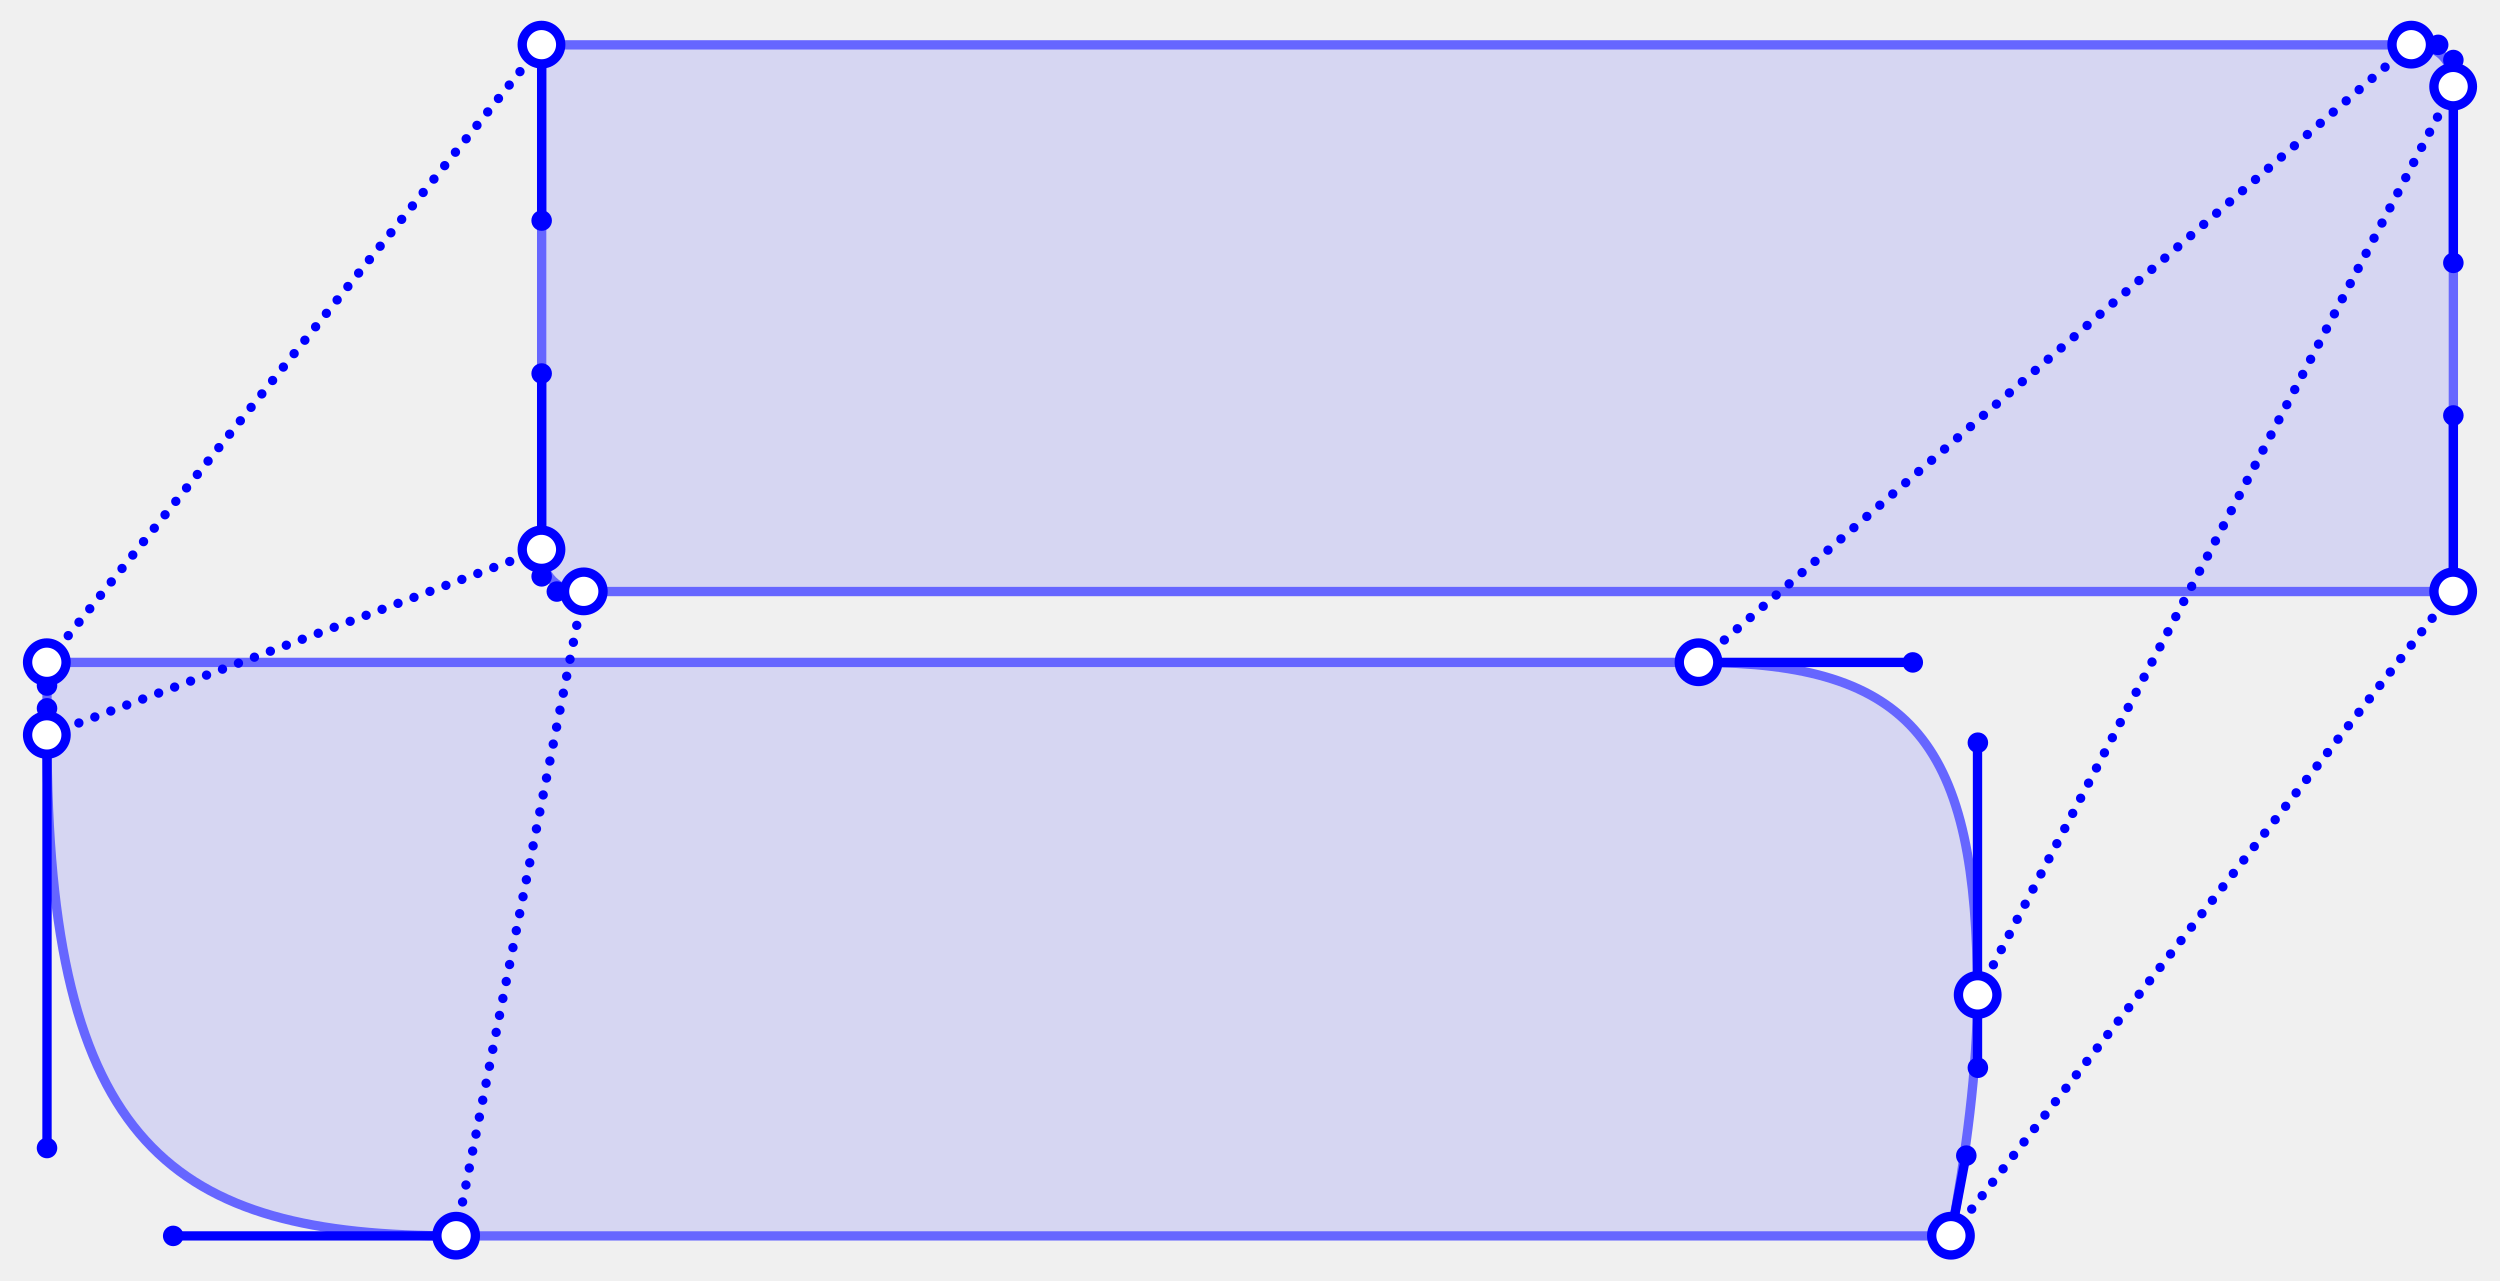
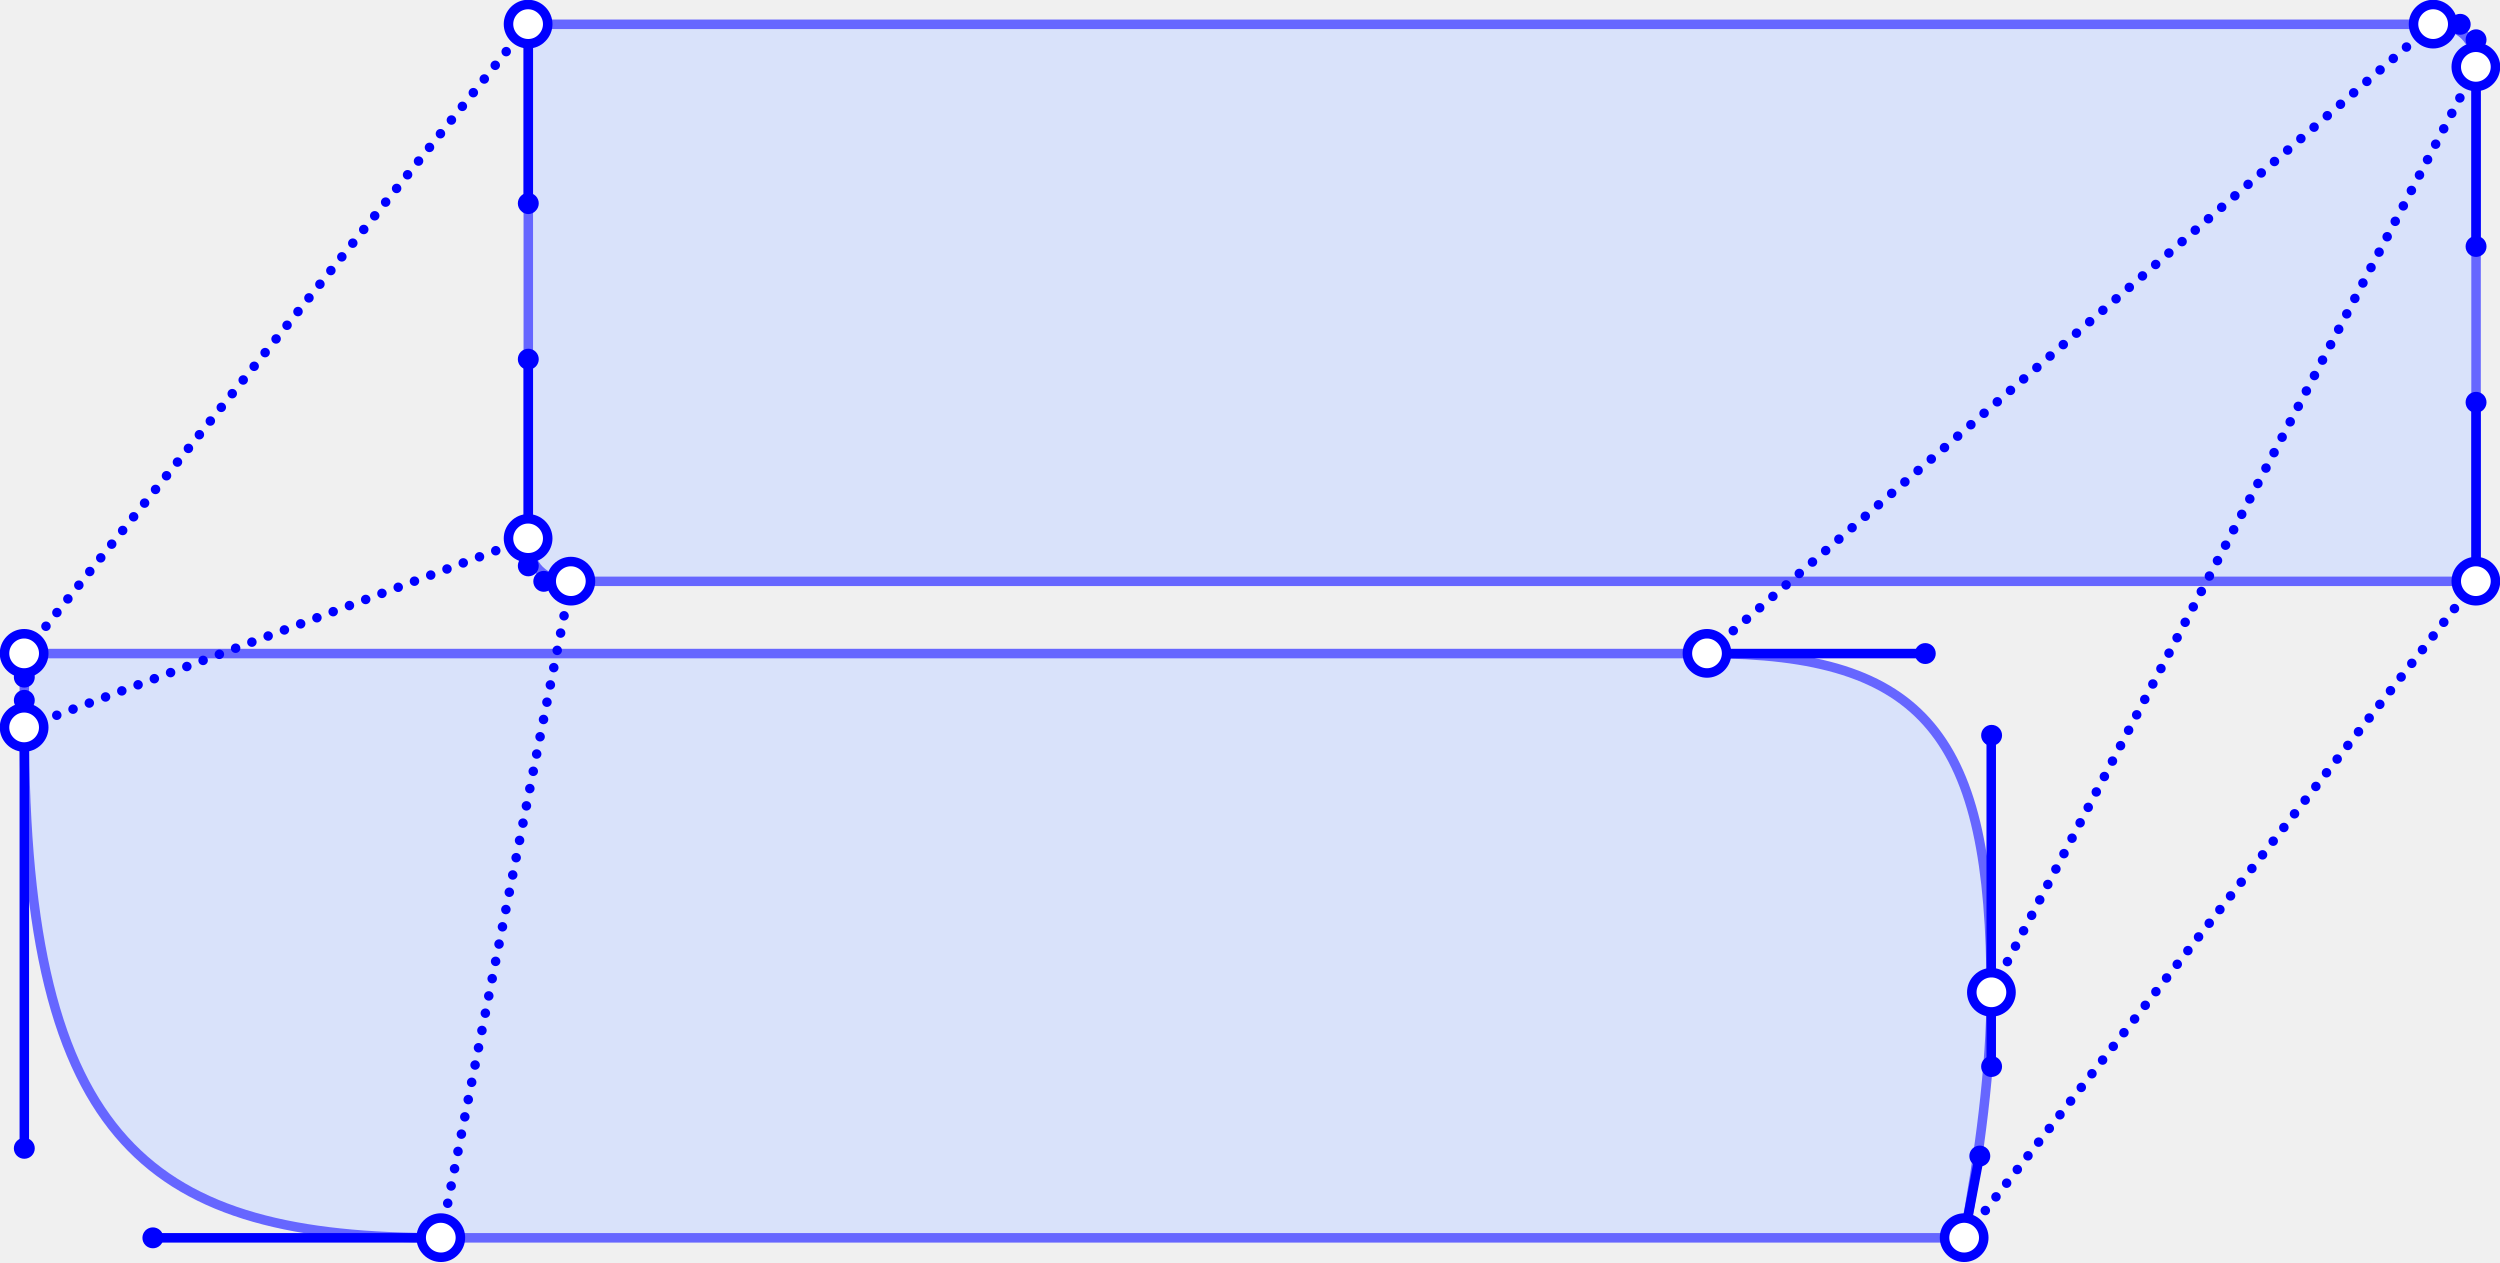
- <svg xmlns="http://www.w3.org/2000/svg" version="1.1" id="Layer_1" x="0px" y="0px" viewBox="0 0 691.4 354.2" style="enable-background:new 0 0 691.4 354.2;" xml:space="preserve">
+ <svg xmlns="http://www.w3.org/2000/svg" version="1.1" id="Layer_1" x="0px" y="0px" viewBox="0 0 678.6 342.6" style="enable-background:new 0 0 678.6 342.6;" xml:space="preserve">
  <style type="text/css">
- 	.st0{fill:#2222FF;fill-opacity:0.125;stroke:#6666FF;stroke-width:2.579;stroke-linecap:round;}
+ 	.st0{fill:#d9e2fa;stroke:#6666FF;stroke-width:2.579;stroke-linecap:round;}
	.st1{fill:#0000FF;stroke:#0000FF;stroke-width:2.579;stroke-linecap:round;}
	.st2{fill:#FFFFFF;}
	.st3{fill:none;stroke:#0000FF;stroke-width:2.579;stroke-linecap:round;stroke-linejoin:round;}
	.st4{fill:none;stroke:#0000FF;stroke-width:2.579;stroke-linecap:round;stroke-linejoin:round;stroke-dasharray:0,4.758;}
	.st5{fill:none;stroke:#0000FF;stroke-width:2.579;stroke-linecap:round;stroke-linejoin:round;stroke-dasharray:0,4.713;}
	.st6{fill:none;stroke:#0000FF;stroke-width:2.579;stroke-linecap:round;stroke-linejoin:round;stroke-dasharray:0,4.781;}
	.st7{fill:none;stroke:#0000FF;stroke-width:2.579;stroke-linecap:round;stroke-linejoin:round;stroke-dasharray:0,4.708;}
	.st8{fill:none;stroke:#0000FF;stroke-width:2.579;stroke-linecap:round;stroke-linejoin:round;stroke-dasharray:0,4.726;}
	.st9{fill:none;stroke:#0000FF;stroke-width:2.579;stroke-linecap:round;stroke-linejoin:round;stroke-dasharray:0,4.742;}
	.st10{fill:#FFFFFF;stroke:#0000FF;stroke-width:2.579;stroke-linecap:round;}
</style>
  <g>
-     <path class="st0" d="M13,183.2c0,6.3,0,12.7,0,20.1c0,114.2,34.9,138.5,113.1,138.5h413.4c4.2-22.2,7.4-46.5,7.4-66.6   c0-69.8-18-92-77.2-92H13z" />
-     <path class="st0" d="M149.8,12.4c0,48.6,0,90.9,0,139.6c0,7.4,4.2,11.6,11.6,11.6h517.1c0-48.6,0-90.9,0-139.6   c0-7.4-4.2-11.6-11.6-11.6L149.8,12.4z" />
-     <path class="st1" d="M14.1,190.7c0.6-0.6,0.6-1.6,0-2.2c-0.6-0.6-1.6-0.6-2.2,0c-0.6,0.6-0.6,1.6,0,2.2   C12.5,191.3,13.5,191.3,14.1,190.7z" />
-     <path class="st1" d="M14.1,197c0.6-0.6,0.6-1.6,0-2.2c-0.6-0.6-1.6-0.6-2.2,0c-0.6,0.6-0.6,1.6,0,2.2   C12.5,197.6,13.5,197.6,14.1,197z" />
-     <path class="st1" d="M14.1,318.6c0.6-0.6,0.6-1.6,0-2.2c-0.6-0.6-1.6-0.6-2.2,0c-0.6,0.6-0.6,1.6,0,2.2   C12.5,319.2,13.5,319.2,14.1,318.6z" />
-     <path class="st1" d="M49,342.9c0.6-0.6,0.6-1.6,0-2.2c-0.6-0.6-1.6-0.6-2.2,0c-0.6,0.6-0.6,1.6,0,2.2   C47.4,343.5,48.4,343.5,49,342.9z" />
-     <path class="st1" d="M544.9,320.7c0.6-0.6,0.6-1.6,0-2.2c-0.6-0.6-1.6-0.6-2.2,0c-0.6,0.6-0.6,1.6,0,2.2   C543.3,321.3,544.3,321.3,544.9,320.7z" />
-     <path class="st1" d="M548.1,296.4c0.6-0.6,0.6-1.6,0-2.2c-0.6-0.6-1.6-0.6-2.2,0c-0.6,0.6-0.6,1.6,0,2.2   C546.5,297,547.5,297,548.1,296.4z" />
-     <path class="st1" d="M548.1,206.5c0.6-0.6,0.6-1.6,0-2.2c-0.6-0.6-1.6-0.6-2.2,0c-0.6,0.6-0.6,1.6,0,2.2   C546.5,207.1,547.5,207.1,548.1,206.5z" />
-     <path class="st1" d="M530.1,184.3c0.6-0.6,0.6-1.6,0-2.2c-0.6-0.6-1.6-0.6-2.2,0c-0.6,0.6-0.6,1.6,0,2.2   C528.5,184.9,529.5,184.9,530.1,184.3z" />
-     <path class="st1" d="M150.9,62.1c0.6-0.6,0.6-1.6,0-2.2c-0.6-0.6-1.6-0.6-2.2,0c-0.6,0.6-0.6,1.6,0,2.2   C149.3,62.7,150.3,62.7,150.9,62.1z" />
-     <path class="st1" d="M150.9,104.4c0.6-0.6,0.6-1.6,0-2.2c-0.6-0.6-1.6-0.6-2.2,0c-0.6,0.6-0.6,1.6,0,2.2   C149.3,105,150.3,105,150.9,104.4z" />
-     <path class="st1" d="M150.9,160.5c0.6-0.6,0.6-1.6,0-2.2c-0.6-0.6-1.6-0.6-2.2,0c-0.6,0.6-0.6,1.6,0,2.2   C149.3,161.1,150.3,161.1,150.9,160.5z" />
-     <path class="st1" d="M155.1,164.7c0.6-0.6,0.6-1.6,0-2.2c-0.6-0.6-1.6-0.6-2.2,0c-0.6,0.6-0.6,1.6,0,2.2   C153.5,165.3,154.5,165.3,155.1,164.7z" />
-     <path class="st1" d="M679.6,116c0.6-0.6,0.6-1.6,0-2.2c-0.6-0.6-1.6-0.6-2.2,0c-0.6,0.6-0.6,1.6,0,2.2   C678,116.7,679,116.7,679.6,116z" />
-     <path class="st1" d="M679.6,73.8c0.6-0.6,0.6-1.6,0-2.2c-0.6-0.6-1.6-0.6-2.2,0c-0.6,0.6-0.6,1.6,0,2.2   C678,74.4,679,74.4,679.6,73.8z" />
-     <path class="st1" d="M679.6,17.7c0.6-0.6,0.6-1.6,0-2.2c-0.6-0.6-1.6-0.6-2.2,0c-0.6,0.6-0.6,1.6,0,2.2   C678,18.3,679,18.3,679.6,17.7z" />
-     <path class="st1" d="M675.4,13.5c0.6-0.6,0.6-1.6,0-2.2c-0.6-0.6-1.6-0.6-2.2,0c-0.6,0.6-0.6,1.6,0,2.2   C673.7,14.1,674.7,14.1,675.4,13.5z" />
+     <path class="st0" d="M6.6,177.4c0,6.3,0,12.7,0,20.1C6.6,311.7,41.5,336,119.7,336h413.4c4.2-22.2,7.4-46.5,7.4-66.6   c0-69.8-18-92-77.2-92H6.6z" />
+     <path class="st0" d="M143.4,6.6c0,48.6,0,90.9,0,139.6c0,7.4,4.2,11.6,11.6,11.6h517.1c0-48.6,0-90.9,0-139.6   c0-7.4-4.2-11.6-11.6-11.6L143.4,6.6z" />
+     <path class="st1" d="M7.7,184.9c0.6-0.6,0.6-1.6,0-2.2c-0.6-0.6-1.6-0.6-2.2,0c-0.6,0.6-0.6,1.6,0,2.2   C6.1,185.5,7.1,185.5,7.7,184.9z" />
+     <path class="st1" d="M7.7,191.2c0.6-0.6,0.6-1.6,0-2.2c-0.6-0.6-1.6-0.6-2.2,0c-0.6,0.6-0.6,1.6,0,2.2   C6.1,191.8,7.1,191.8,7.7,191.2z" />
+     <path class="st1" d="M7.7,312.8c0.6-0.6,0.6-1.6,0-2.2c-0.6-0.6-1.6-0.6-2.2,0c-0.6,0.6-0.6,1.6,0,2.2   C6.1,313.4,7.1,313.4,7.7,312.8z" />
+     <path class="st1" d="M42.6,337.1c0.6-0.6,0.6-1.6,0-2.2c-0.6-0.6-1.6-0.6-2.2,0c-0.6,0.6-0.6,1.6,0,2.2   C41,337.7,42,337.7,42.6,337.1z" />
+     <path class="st1" d="M538.5,314.9c0.6-0.6,0.6-1.6,0-2.2c-0.6-0.6-1.6-0.6-2.2,0c-0.6,0.6-0.6,1.6,0,2.2   C536.9,315.5,537.9,315.5,538.5,314.9z" />
+     <path class="st1" d="M541.7,290.6c0.6-0.6,0.6-1.6,0-2.2c-0.6-0.6-1.6-0.6-2.2,0c-0.6,0.6-0.6,1.6,0,2.2   C540,291.2,541,291.2,541.7,290.6z" />
+     <path class="st1" d="M541.7,200.7c0.6-0.6,0.6-1.6,0-2.2c-0.6-0.6-1.6-0.6-2.2,0c-0.6,0.6-0.6,1.6,0,2.2   C540,201.3,541,201.3,541.7,200.7z" />
+     <path class="st1" d="M523.7,178.5c0.6-0.6,0.6-1.6,0-2.2c-0.6-0.6-1.6-0.6-2.2,0c-0.6,0.6-0.6,1.6,0,2.2   C522.1,179.1,523.1,179.1,523.7,178.5z" />
+     <path class="st1" d="M144.5,56.3c0.6-0.6,0.6-1.6,0-2.2c-0.6-0.6-1.6-0.6-2.2,0c-0.6,0.6-0.6,1.6,0,2.2   C142.9,57,143.9,57,144.5,56.3z" />
+     <path class="st1" d="M144.5,98.6c0.6-0.6,0.6-1.6,0-2.2c-0.6-0.6-1.6-0.6-2.2,0c-0.6,0.6-0.6,1.6,0,2.2   C142.9,99.2,143.9,99.2,144.5,98.6z" />
+     <path class="st1" d="M144.5,154.7c0.6-0.6,0.6-1.6,0-2.2c-0.6-0.6-1.6-0.6-2.2,0c-0.6,0.6-0.6,1.6,0,2.2   C142.9,155.3,143.9,155.3,144.5,154.7z" />
+     <path class="st1" d="M148.7,158.9c0.6-0.6,0.6-1.6,0-2.2c-0.6-0.6-1.6-0.6-2.2,0c-0.6,0.6-0.6,1.6,0,2.2   C147.1,159.5,148.1,159.5,148.7,158.9z" />
+     <path class="st1" d="M673.2,110.3c0.6-0.6,0.6-1.6,0-2.2c-0.6-0.6-1.6-0.6-2.2,0c-0.6,0.6-0.6,1.6,0,2.2   C671.6,110.9,672.6,110.9,673.2,110.3z" />
+     <path class="st1" d="M673.2,68c0.6-0.6,0.6-1.6,0-2.2c-0.6-0.6-1.6-0.6-2.2,0c-0.6,0.6-0.6,1.6,0,2.2   C671.6,68.6,672.6,68.6,673.2,68z" />
+     <path class="st1" d="M673.2,11.9c0.6-0.6,0.6-1.6,0-2.2c-0.6-0.6-1.6-0.6-2.2,0c-0.6,0.6-0.6,1.6,0,2.2   C671.6,12.5,672.6,12.5,673.2,11.9z" />
+     <path class="st1" d="M668.9,7.7c0.6-0.6,0.6-1.6,0-2.2c-0.6-0.6-1.6-0.6-2.2,0c-0.6,0.6-0.6,1.6,0,2.2   C667.3,8.3,668.3,8.3,668.9,7.7z" />
    <g>
-       <line class="st2" x1="13" y1="183.2" x2="149.8" y2="12.4" />
+       <line class="st2" x1="6.6" y1="177.4" x2="143.4" y2="6.6" />
      <g>
-         <line class="st3" x1="13" y1="183.2" x2="13" y2="183.2" />
-         <line class="st4" x1="15.9" y1="179.5" x2="148.3" y2="14.2" />
-         <line class="st3" x1="149.8" y1="12.4" x2="149.8" y2="12.4" />
+         <line class="st3" x1="6.6" y1="177.4" x2="6.6" y2="177.4" />
+         <line class="st4" x1="9.5" y1="173.7" x2="141.9" y2="8.4" />
+         <line class="st3" x1="143.4" y1="6.6" x2="143.4" y2="6.6" />
      </g>
    </g>
    <g>
-       <line class="st2" x1="13" y1="203.3" x2="149.8" y2="151.9" />
+       <line class="st2" x1="6.6" y1="197.5" x2="143.4" y2="146.1" />
      <g>
-         <line class="st3" x1="13" y1="203.3" x2="13" y2="203.3" />
-         <line class="st5" x1="17.4" y1="201.6" x2="147.6" y2="152.8" />
-         <line class="st3" x1="149.8" y1="151.9" x2="149.8" y2="151.9" />
+         <line class="st3" x1="6.6" y1="197.5" x2="6.6" y2="197.5" />
+         <line class="st5" x1="11" y1="195.8" x2="141.2" y2="147" />
+         <line class="st3" x1="143.4" y1="146.1" x2="143.4" y2="146.1" />
      </g>
    </g>
    <g>
-       <line class="st2" x1="126.1" y1="341.8" x2="161.4" y2="163.6" />
+       <line class="st2" x1="119.7" y1="336" x2="155" y2="157.8" />
      <g>
-         <line class="st3" x1="126.1" y1="341.8" x2="126.1" y2="341.8" />
-         <line class="st6" x1="127" y1="337.1" x2="160.9" y2="165.9" />
-         <line class="st3" x1="161.4" y1="163.6" x2="161.4" y2="163.6" />
+         <line class="st3" x1="119.7" y1="336" x2="119.7" y2="336" />
+         <line class="st6" x1="120.6" y1="331.3" x2="154.5" y2="160.1" />
+         <line class="st3" x1="155" y1="157.8" x2="155" y2="157.8" />
      </g>
    </g>
    <g>
-       <line class="st2" x1="539.5" y1="341.8" x2="678.5" y2="163.6" />
+       <line class="st2" x1="533.1" y1="336" x2="672.1" y2="157.8" />
      <g>
-         <line class="st3" x1="539.5" y1="341.8" x2="539.5" y2="341.8" />
-         <line class="st7" x1="542.4" y1="338.1" x2="677" y2="165.4" />
-         <line class="st3" x1="678.5" y1="163.6" x2="678.5" y2="163.6" />
+         <line class="st3" x1="533.1" y1="336" x2="533.1" y2="336" />
+         <line class="st7" x1="536" y1="332.3" x2="670.6" y2="159.6" />
+         <line class="st3" x1="672.1" y1="157.8" x2="672.1" y2="157.8" />
      </g>
    </g>
    <g>
-       <line class="st2" x1="546.9" y1="275.2" x2="678.5" y2="24" />
+       <line class="st2" x1="540.5" y1="269.4" x2="672.1" y2="18.2" />
      <g>
-         <line class="st3" x1="546.9" y1="275.2" x2="546.9" y2="275.2" />
-         <line class="st8" x1="549.1" y1="271" x2="677.4" y2="26.1" />
-         <line class="st3" x1="678.5" y1="24" x2="678.5" y2="24" />
+         <line class="st3" x1="540.5" y1="269.4" x2="540.5" y2="269.4" />
+         <line class="st8" x1="542.7" y1="265.2" x2="671" y2="20.3" />
+         <line class="st3" x1="672.1" y1="18.2" x2="672.1" y2="18.2" />
      </g>
    </g>
    <g>
-       <line class="st2" x1="469.8" y1="183.2" x2="666.8" y2="12.4" />
+       <line class="st2" x1="463.4" y1="177.4" x2="660.4" y2="6.6" />
      <g>
-         <line class="st3" x1="469.8" y1="183.2" x2="469.8" y2="183.2" />
-         <line class="st9" x1="473.3" y1="180.1" x2="665" y2="13.9" />
-         <line class="st3" x1="666.8" y1="12.4" x2="666.8" y2="12.4" />
+         <line class="st3" x1="463.4" y1="177.4" x2="463.4" y2="177.4" />
+         <line class="st9" x1="466.9" y1="174.3" x2="658.6" y2="8.1" />
+         <line class="st3" x1="660.4" y1="6.6" x2="660.4" y2="6.6" />
      </g>
    </g>
-     <path class="st10" d="M13,183.2L13,183.2" />
-     <path class="st10" d="M13,183.2v6.3" />
-     <path class="st10" d="M16.7,186.9c2.1-2.1,2.1-5.4,0-7.5c-2.1-2.1-5.4-2.1-7.5,0c-2.1,2.1-2.1,5.4,0,7.5   C11.3,189,14.7,189,16.7,186.9z" />
-     <path class="st10" d="M13,203.3v-7.4" />
-     <path class="st10" d="M13,203.3v114.2" />
-     <path class="st10" d="M16.7,207c2.1-2.1,2.1-5.4,0-7.5s-5.4-2.1-7.5,0s-2.1,5.4,0,7.5S14.7,209.1,16.7,207z" />
-     <path class="st10" d="M126.1,341.8H47.9" />
-     <path class="st10" d="M126.1,341.8L126.1,341.8" />
-     <path class="st10" d="M129.9,345.5c2.1-2.1,2.1-5.4,0-7.5c-2.1-2.1-5.4-2.1-7.5,0c-2.1,2.1-2.1,5.4,0,7.5   C124.4,347.6,127.8,347.6,129.9,345.5z" />
-     <path class="st10" d="M539.5,341.8L539.5,341.8" />
-     <path class="st10" d="M539.5,341.8l4.2-22.2" />
-     <path class="st10" d="M543.3,345.5c2.1-2.1,2.1-5.4,0-7.5c-2.1-2.1-5.4-2.1-7.5,0s-2.1,5.4,0,7.5   C537.9,347.6,541.2,347.6,543.3,345.5z" />
-     <path class="st10" d="M546.9,275.2v20.1" />
-     <path class="st10" d="M546.9,275.2v-69.8" />
-     <path class="st10" d="M550.7,278.9c2.1-2.1,2.1-5.4,0-7.5c-2.1-2.1-5.4-2.1-7.5,0c-2.1,2.1-2.1,5.4,0,7.5S548.6,281,550.7,278.9z" />
-     <path class="st10" d="M469.8,183.2H529" />
-     <path class="st10" d="M469.8,183.2L469.8,183.2" />
-     <path class="st10" d="M473.5,186.9c2.1-2.1,2.1-5.4,0-7.5c-2.1-2.1-5.4-2.1-7.5,0c-2.1,2.1-2.1,5.4,0,7.5   C468.1,189,471.4,189,473.5,186.9z" />
-     <path class="st10" d="M149.8,12.4L149.8,12.4" />
-     <path class="st10" d="M149.8,12.4V61" />
-     <path class="st10" d="M153.5,16.1c2.1-2.1,2.1-5.4,0-7.5s-5.4-2.1-7.5,0c-2.1,2.1-2.1,5.4,0,7.5C148.1,18.2,151.5,18.2,153.5,16.1z   " />
-     <path class="st10" d="M149.8,151.9v-48.6" />
-     <path class="st10" d="M149.8,151.9v7.4" />
-     <path class="st10" d="M153.5,155.7c2.1-2.1,2.1-5.4,0-7.5s-5.4-2.1-7.5,0c-2.1,2.1-2.1,5.4,0,7.5   C148.1,157.7,151.5,157.7,153.5,155.7z" />
-     <path class="st10" d="M161.4,163.6H154" />
-     <path class="st10" d="M161.4,163.6L161.4,163.6" />
-     <path class="st10" d="M165.2,167.3c2.1-2.1,2.1-5.4,0-7.5c-2.1-2.1-5.4-2.1-7.5,0c-2.1,2.1-2.1,5.4,0,7.5   C159.7,169.4,163.1,169.4,165.2,167.3z" />
-     <path class="st10" d="M678.5,163.6L678.5,163.6" />
-     <path class="st10" d="M678.5,163.6v-48.6" />
-     <path class="st10" d="M682.2,167.3c2.1-2.1,2.1-5.4,0-7.5c-2.1-2.1-5.4-2.1-7.5,0c-2.1,2.1-2.1,5.4,0,7.5S680.1,169.4,682.2,167.3z   " />
-     <path class="st10" d="M678.5,24v48.6" />
-     <path class="st10" d="M678.5,24v-7.4" />
-     <path class="st10" d="M682.2,27.7c2.1-2.1,2.1-5.4,0-7.5s-5.4-2.1-7.5,0s-2.1,5.4,0,7.5S680.1,29.8,682.2,27.7z" />
-     <path class="st10" d="M666.8,12.4h7.4" />
-     <path class="st10" d="M666.8,12.4L666.8,12.4" />
-     <path class="st10" d="M670.6,16.1c2.1-2.1,2.1-5.4,0-7.5s-5.4-2.1-7.5,0s-2.1,5.4,0,7.5S668.5,18.2,670.6,16.1z" />
+     <path class="st10" d="M6.6,177.4L6.6,177.4" />
+     <path class="st10" d="M6.6,177.4v6.3" />
+     <path class="st10" d="M10.3,181.1c2.1-2.1,2.1-5.4,0-7.5c-2.1-2.1-5.4-2.1-7.5,0c-2.1,2.1-2.1,5.4,0,7.5   C4.9,183.2,8.2,183.2,10.3,181.1z" />
+     <path class="st10" d="M6.6,197.5v-7.4" />
+     <path class="st10" d="M6.6,197.5v114.2" />
+     <path class="st10" d="M10.3,201.2c2.1-2.1,2.1-5.4,0-7.5c-2.1-2.1-5.4-2.1-7.5,0c-2.1,2.1-2.1,5.4,0,7.5   C4.9,203.3,8.2,203.3,10.3,201.2z" />
+     <path class="st10" d="M119.7,336H41.5" />
+     <path class="st10" d="M119.7,336L119.7,336" />
+     <path class="st10" d="M123.4,339.7c2.1-2.1,2.1-5.4,0-7.5c-2.1-2.1-5.4-2.1-7.5,0c-2.1,2.1-2.1,5.4,0,7.5   C118,341.8,121.4,341.8,123.4,339.7z" />
+     <path class="st10" d="M533.1,336L533.1,336" />
+     <path class="st10" d="M533.1,336l4.2-22.2" />
+     <path class="st10" d="M536.9,339.7c2.1-2.1,2.1-5.4,0-7.5c-2.1-2.1-5.4-2.1-7.5,0c-2.1,2.1-2.1,5.4,0,7.5   C531.5,341.8,534.8,341.8,536.9,339.7z" />
+     <path class="st10" d="M540.5,269.4v20.1" />
+     <path class="st10" d="M540.5,269.4v-69.8" />
+     <path class="st10" d="M544.3,273.1c2.1-2.1,2.1-5.4,0-7.5c-2.1-2.1-5.4-2.1-7.5,0s-2.1,5.4,0,7.5   C538.9,275.2,542.2,275.2,544.3,273.1z" />
+     <path class="st10" d="M463.4,177.4h59.2" />
+     <path class="st10" d="M463.4,177.4L463.4,177.4" />
+     <path class="st10" d="M467.1,181.1c2.1-2.1,2.1-5.4,0-7.5c-2.1-2.1-5.4-2.1-7.5,0c-2.1,2.1-2.1,5.4,0,7.5   C461.7,183.2,465,183.2,467.1,181.1z" />
+     <path class="st10" d="M143.4,6.6L143.4,6.6" />
+     <path class="st10" d="M143.4,6.6v48.6" />
+     <path class="st10" d="M147.1,10.3c2.1-2.1,2.1-5.4,0-7.5c-2.1-2.1-5.4-2.1-7.5,0c-2.1,2.1-2.1,5.4,0,7.5   C141.7,12.4,145.1,12.4,147.1,10.3z" />
+     <path class="st10" d="M143.4,146.1V97.5" />
+     <path class="st10" d="M143.4,146.1v7.4" />
+     <path class="st10" d="M147.1,149.9c2.1-2.1,2.1-5.4,0-7.5c-2.1-2.1-5.4-2.1-7.5,0c-2.1,2.1-2.1,5.4,0,7.5   C141.7,151.9,145.1,151.9,147.1,149.9z" />
+     <path class="st10" d="M155,157.8h-7.4" />
+     <path class="st10" d="M155,157.8L155,157.8" />
+     <path class="st10" d="M158.7,161.5c2.1-2.1,2.1-5.4,0-7.5c-2.1-2.1-5.4-2.1-7.5,0c-2.1,2.1-2.1,5.4,0,7.5   C153.3,163.6,156.7,163.6,158.7,161.5z" />
+     <path class="st10" d="M672.1,157.8L672.1,157.8" />
+     <path class="st10" d="M672.1,157.8v-48.6" />
+     <path class="st10" d="M675.8,161.5c2.1-2.1,2.1-5.4,0-7.5c-2.1-2.1-5.4-2.1-7.5,0s-2.1,5.4,0,7.5   C670.4,163.6,673.7,163.6,675.8,161.5z" />
+     <path class="st10" d="M672.1,18.2v48.6" />
+     <path class="st10" d="M672.1,18.2v-7.4" />
+     <path class="st10" d="M675.8,21.9c2.1-2.1,2.1-5.4,0-7.5c-2.1-2.1-5.4-2.1-7.5,0s-2.1,5.4,0,7.5S673.7,24,675.8,21.9z" />
+     <path class="st10" d="M660.4,6.6h7.4" />
+     <path class="st10" d="M660.4,6.6L660.4,6.6" />
+     <path class="st10" d="M664.2,10.3c2.1-2.1,2.1-5.4,0-7.5s-5.4-2.1-7.5,0s-2.1,5.4,0,7.5S662.1,12.4,664.2,10.3z" />
  </g>
</svg>
